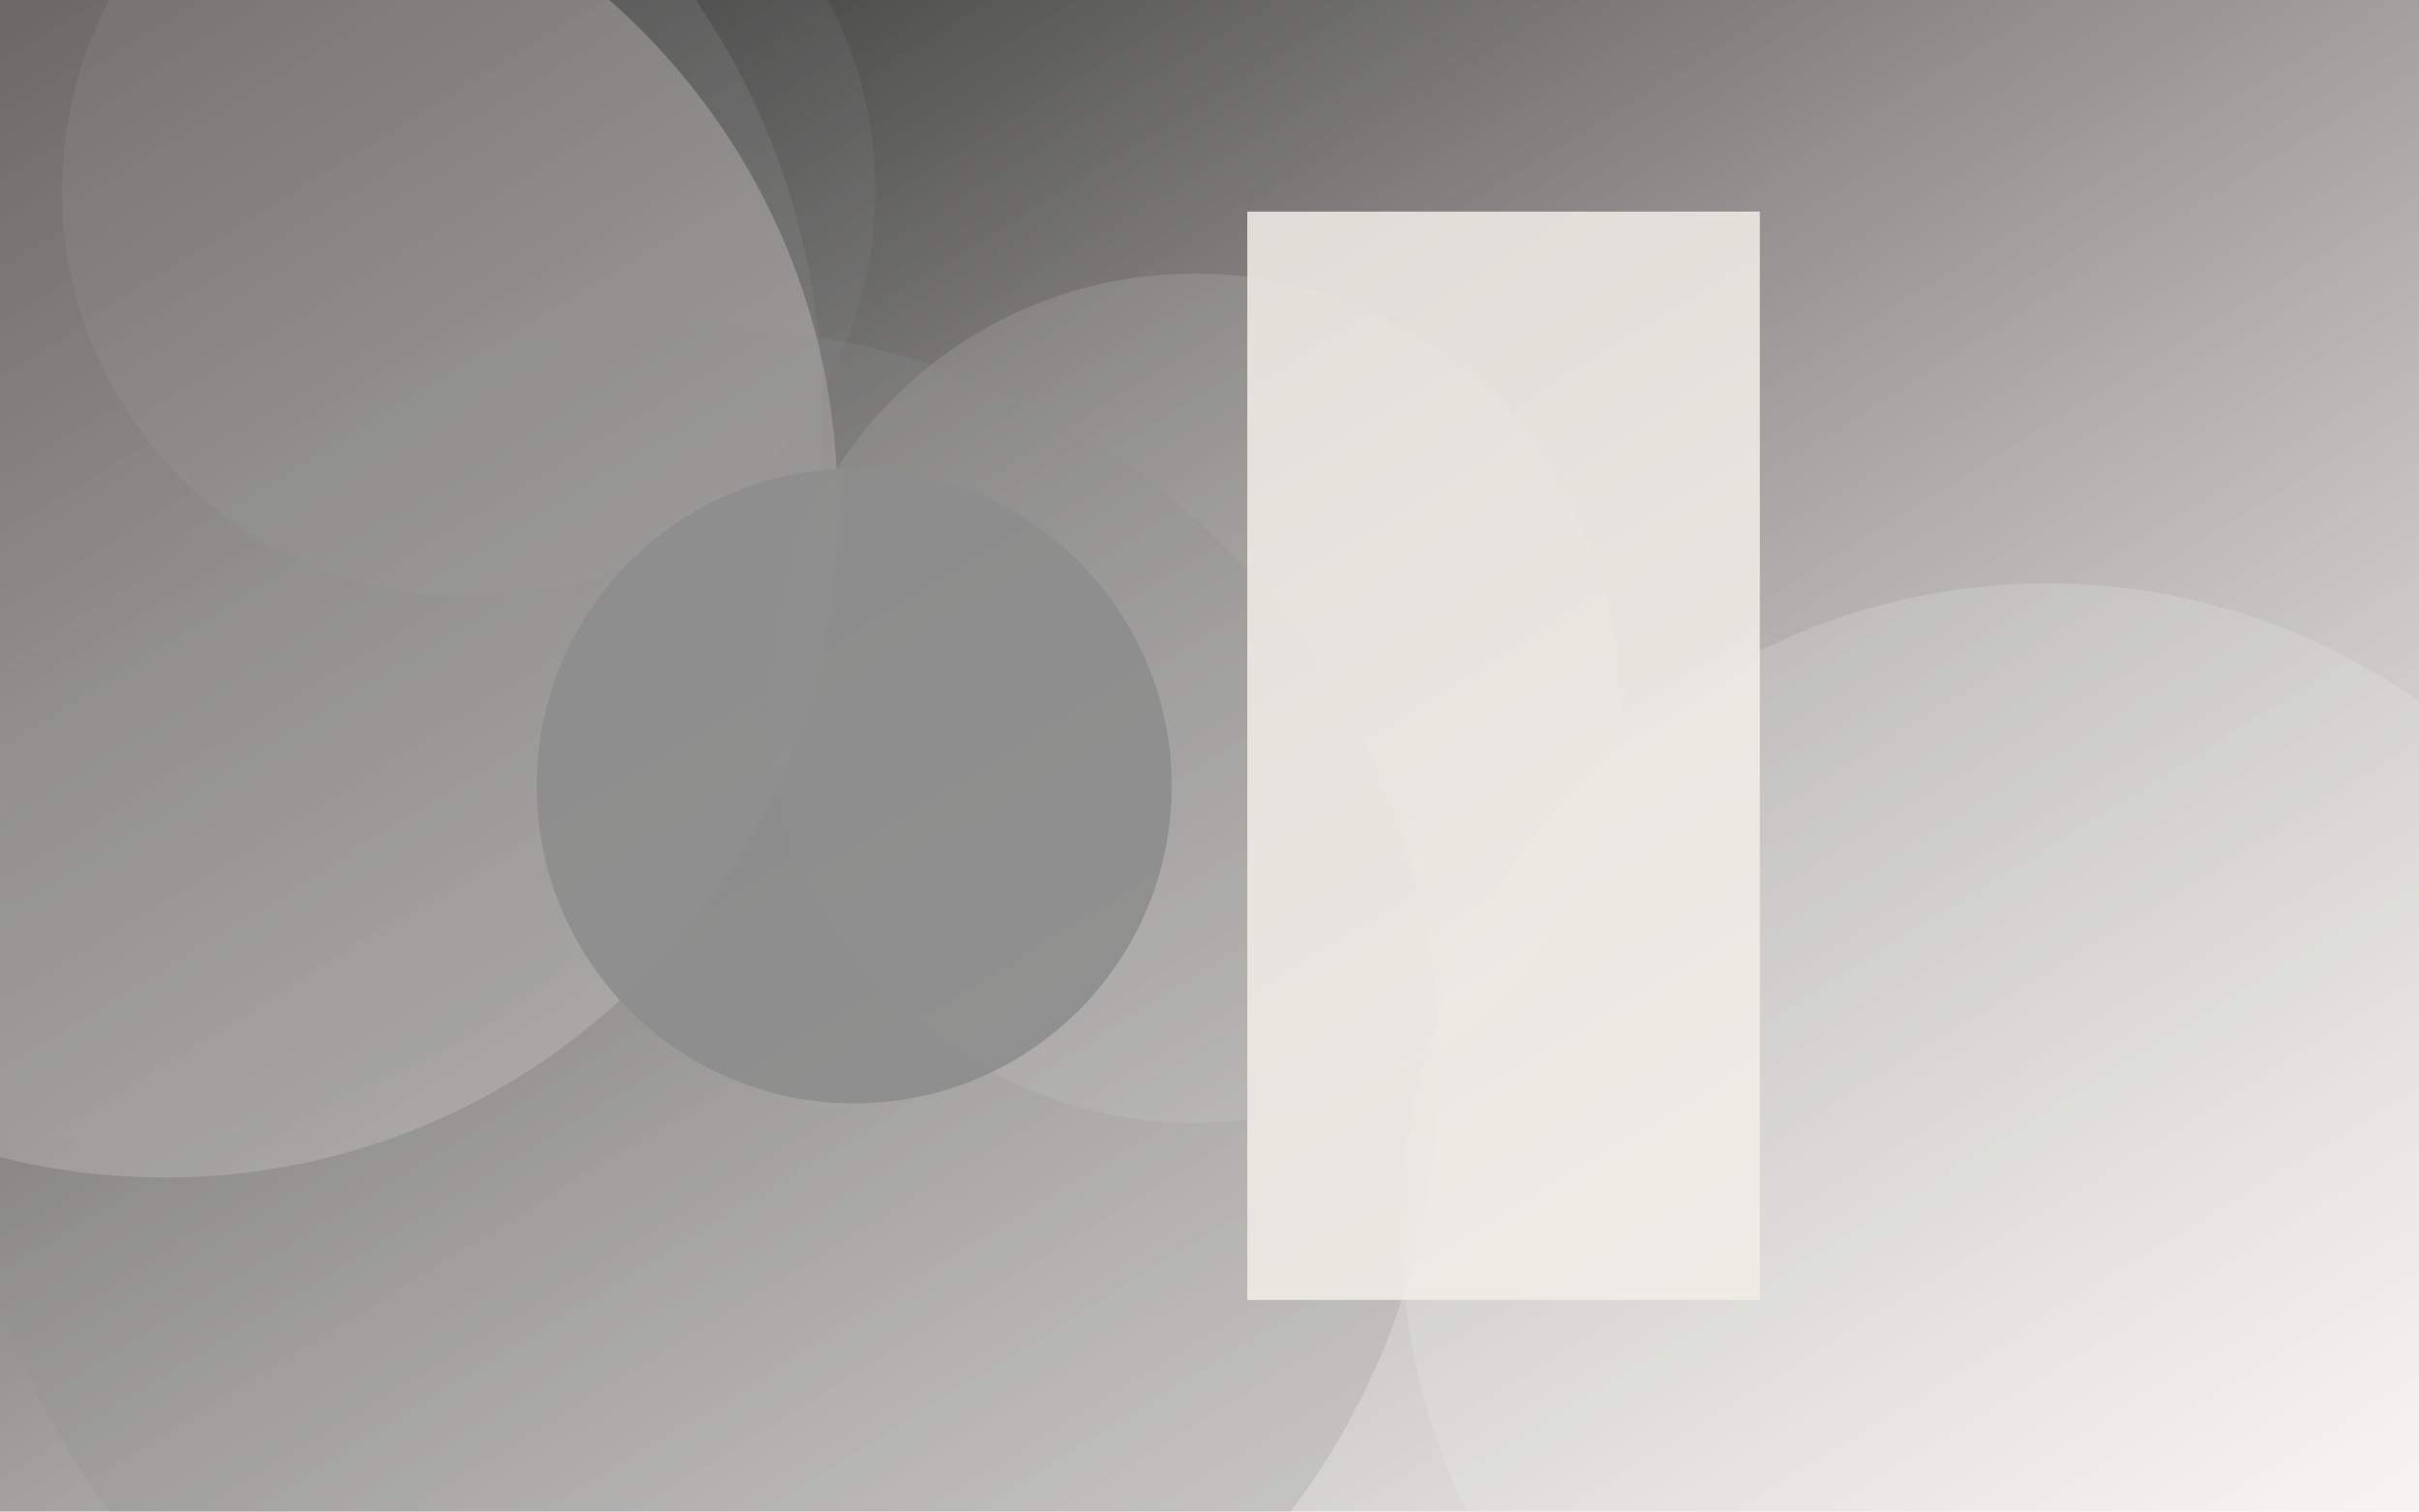
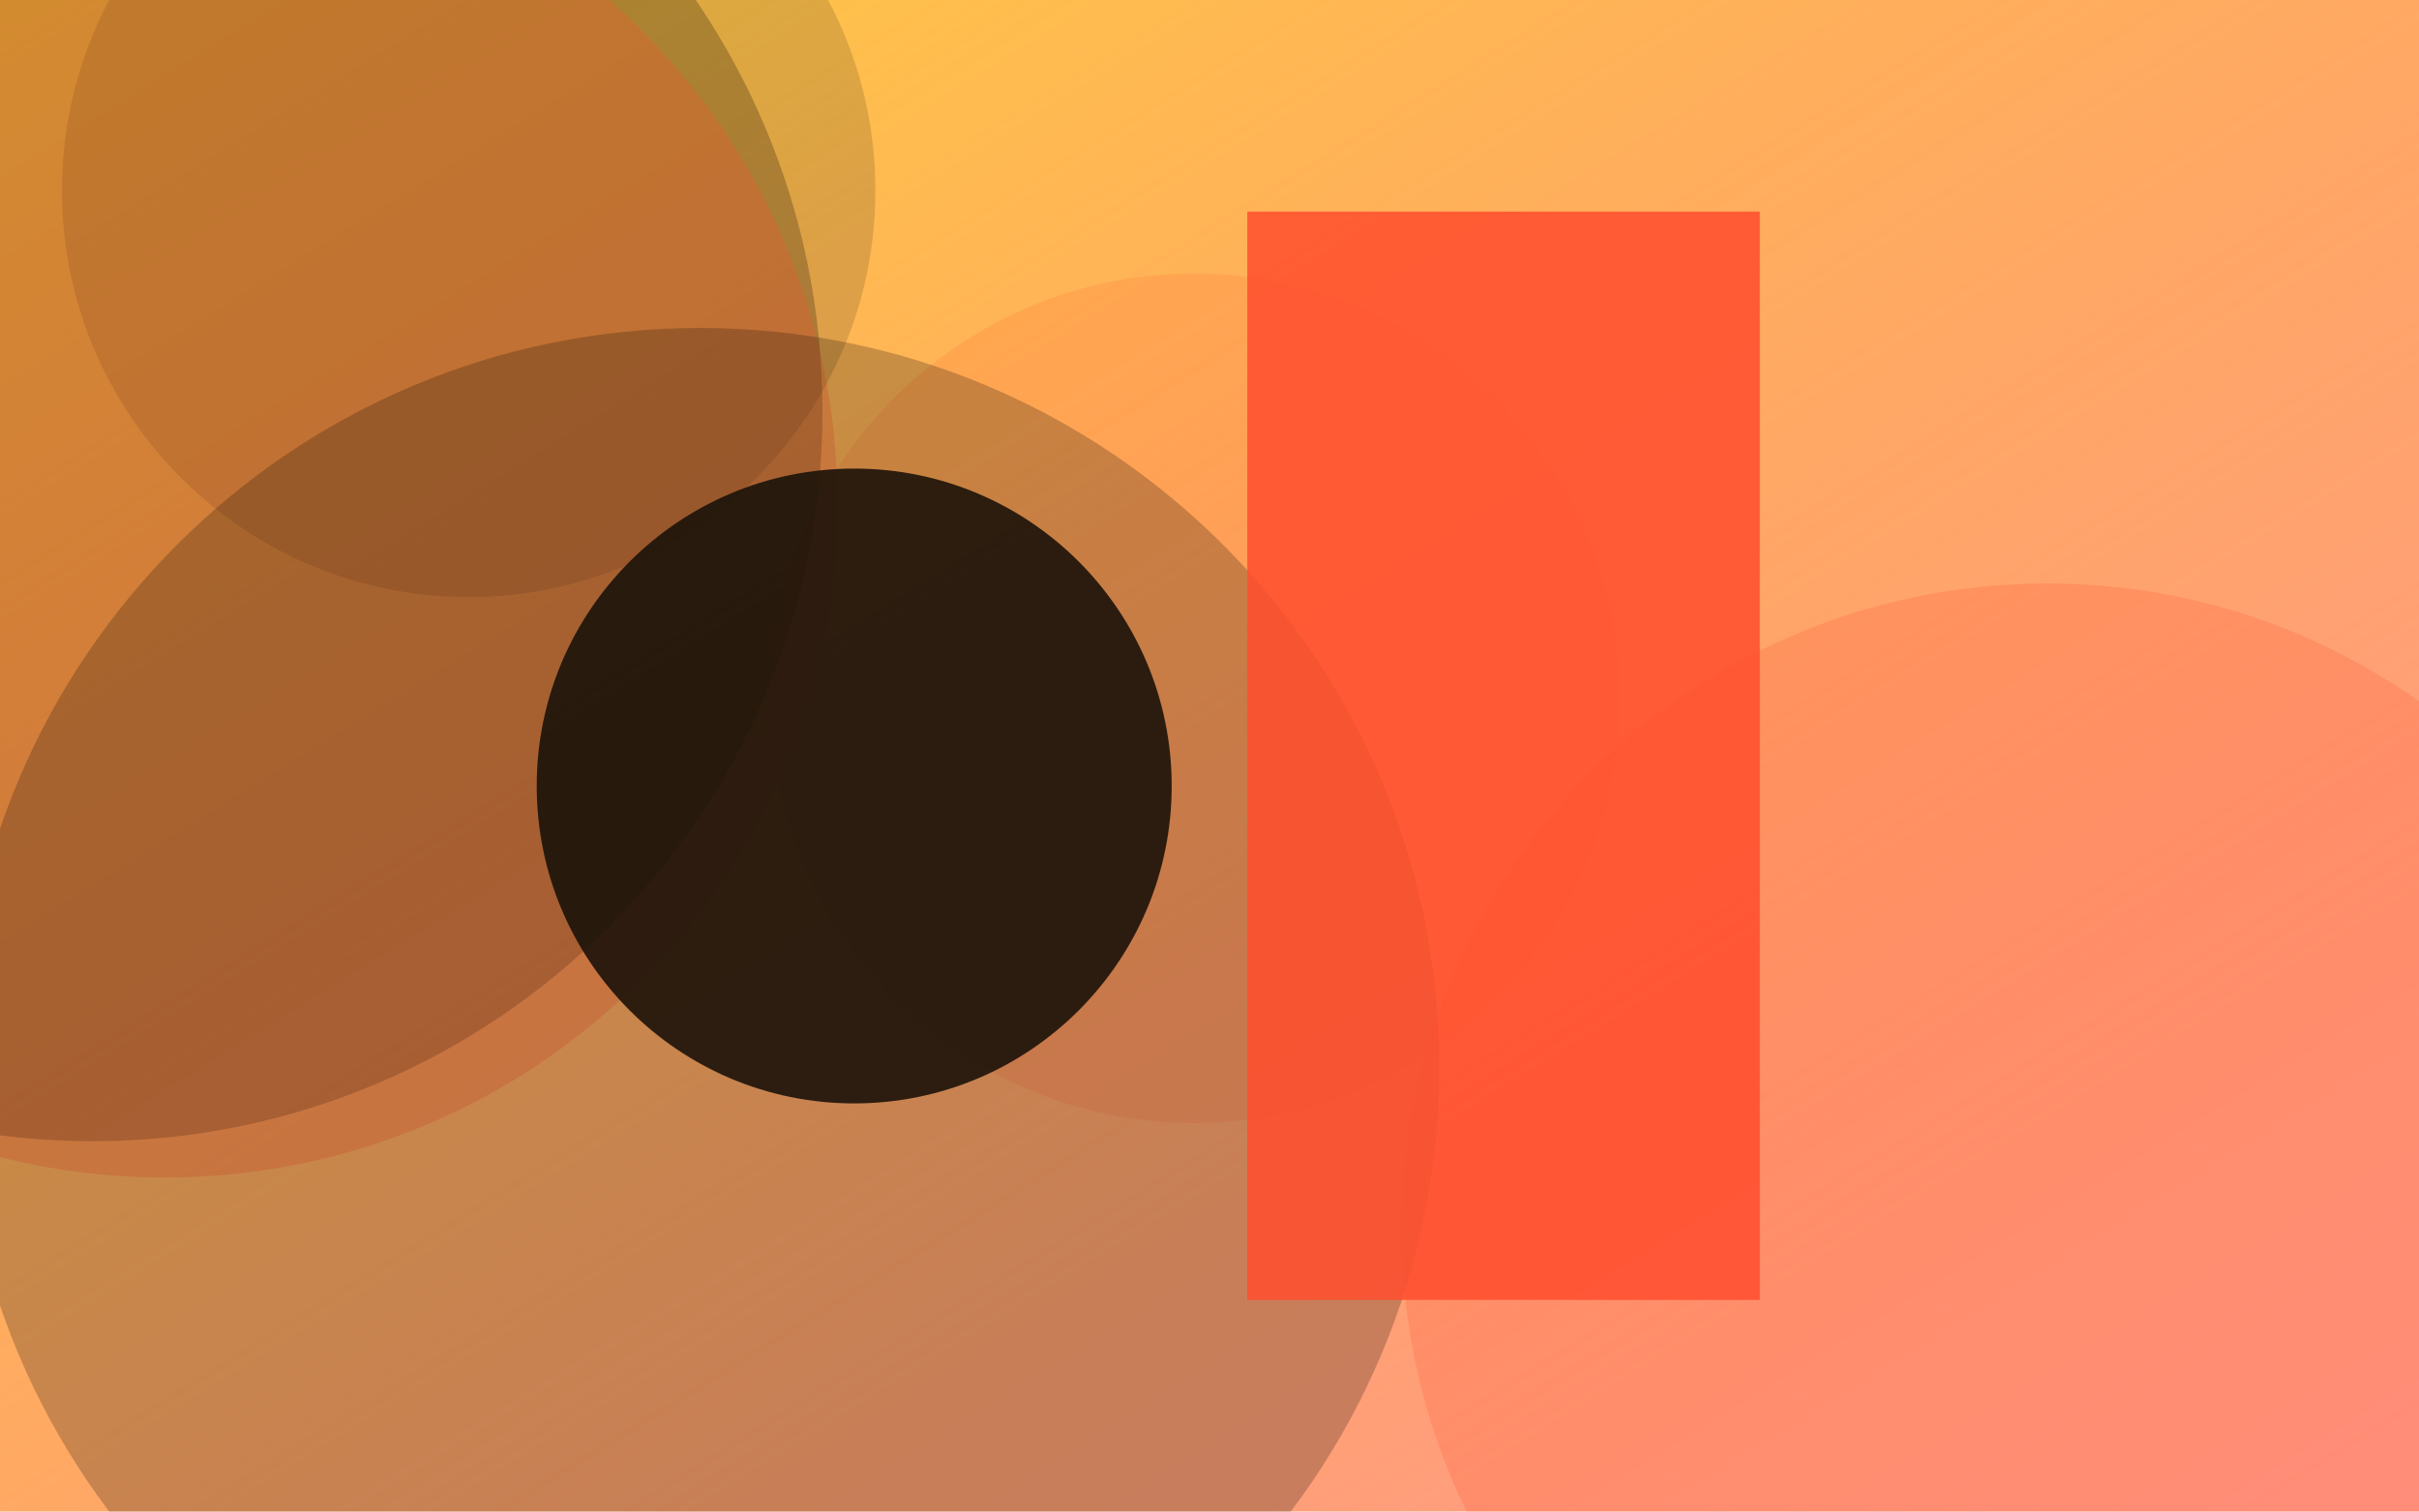
<svg xmlns="http://www.w3.org/2000/svg" viewBox="0 0 1600 1000" preserveAspectRatio="xMidYMid slice">
  <defs>
    <linearGradient id="g" x1="0" y1="0" x2="1" y2="1">
-       <stop offset="0" stop-color="#1c1c1c" />
-       <stop offset="1" stop-color="#f2efe9" stop-opacity="0.55" />
+       <stop offset="0" stop-color="#ffd23f" />
+       <stop offset="1" stop-color="#ff4d2e" stop-opacity="0.55" />
    </linearGradient>
  </defs>
  <rect width="1600" height="1000" fill="url(#g)" />
-   <circle cx="61" cy="272" r="483" fill="#8d8d8d" opacity="0.26" />
-   <circle cx="790" cy="462" r="281" fill="#f2efe9" opacity="0.14" />
-   <circle cx="310" cy="126" r="269" fill="#8d8d8d" opacity="0.15" />
-   <circle cx="109" cy="334" r="445" fill="#f2efe9" opacity="0.26" />
-   <circle cx="463" cy="706" r="489" fill="#8d8d8d" opacity="0.24" />
-   <circle cx="1354" cy="813" r="427" fill="#f2efe9" opacity="0.20" />
-   <rect x="825" y="140" width="339" height="720" fill="#f2efe9" opacity="0.85" />
-   <circle cx="565" cy="520" r="210" fill="#8d8d8d" opacity="0.9" />
+   <circle cx="61" cy="272" r="483" fill="#1b1209" opacity="0.26" />
+   <circle cx="790" cy="462" r="281" fill="#ff4d2e" opacity="0.14" />
+   <circle cx="310" cy="126" r="269" fill="#1b1209" opacity="0.15" />
+   <circle cx="109" cy="334" r="445" fill="#ff4d2e" opacity="0.26" />
+   <circle cx="463" cy="706" r="489" fill="#1b1209" opacity="0.24" />
+   <circle cx="1354" cy="813" r="427" fill="#ff4d2e" opacity="0.20" />
+   <rect x="825" y="140" width="339" height="720" fill="#ff4d2e" opacity="0.85" />
+   <circle cx="565" cy="520" r="210" fill="#1b1209" opacity="0.9" />
</svg>
